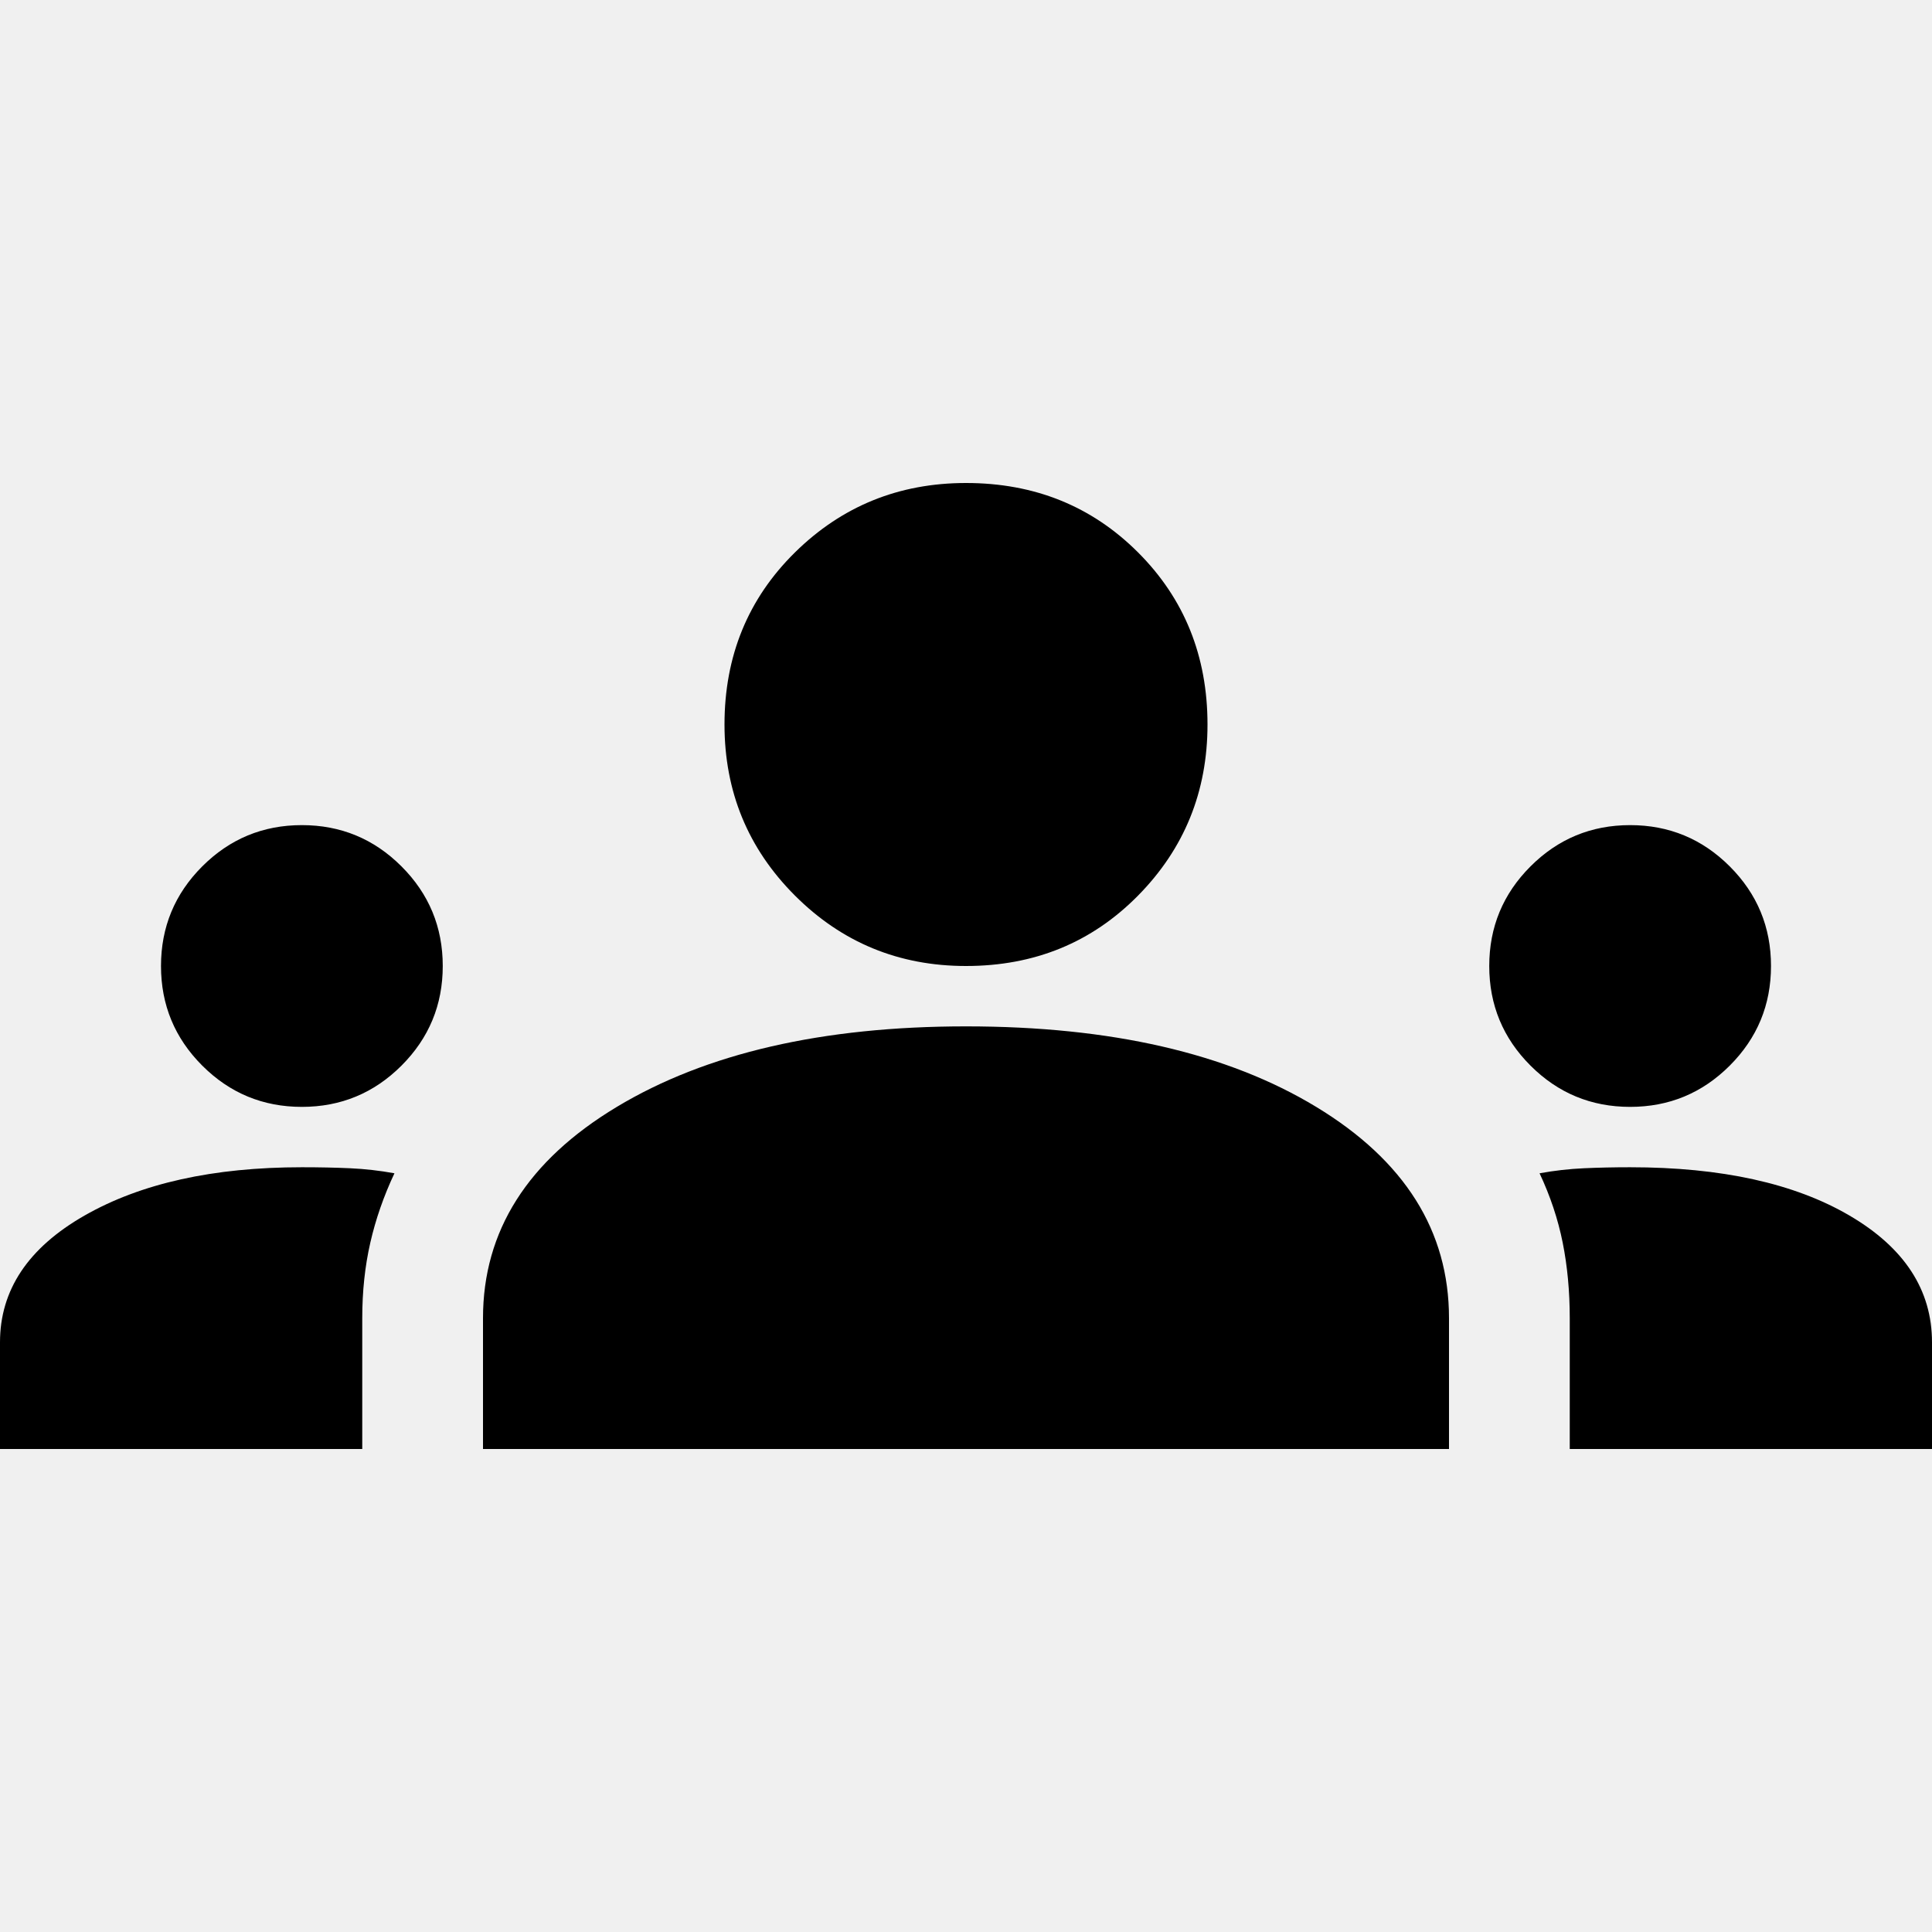
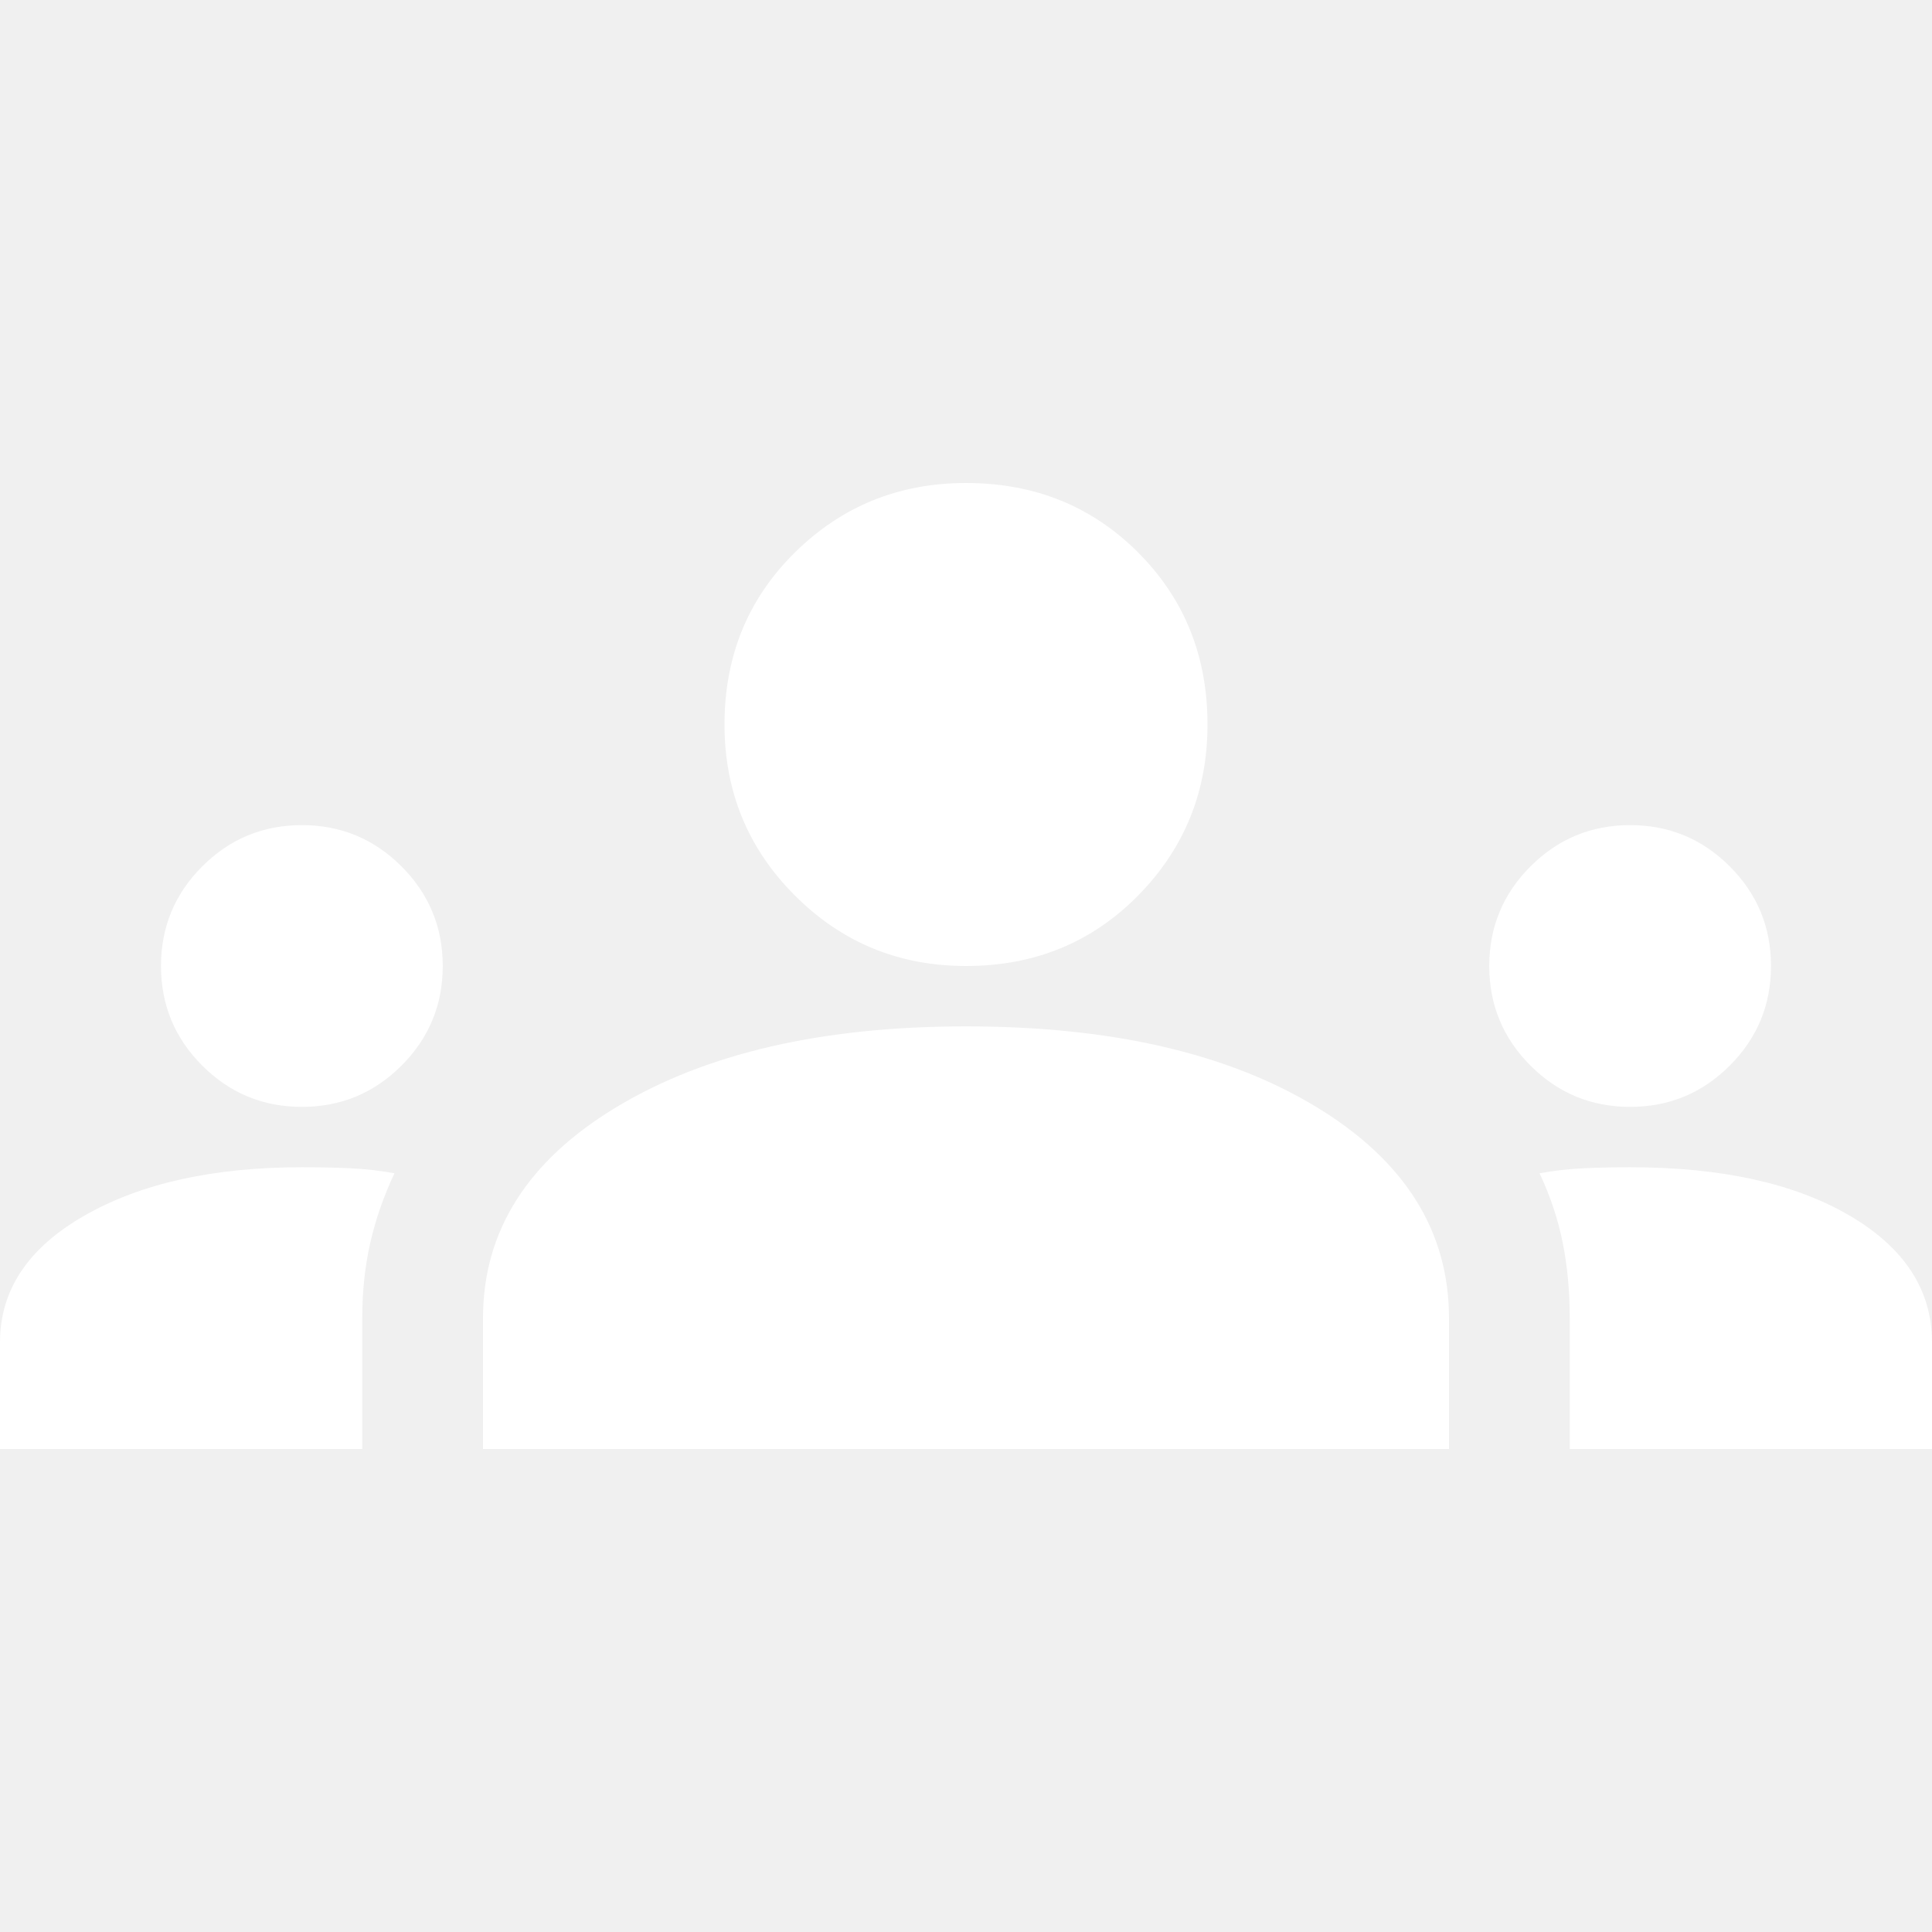
<svg xmlns="http://www.w3.org/2000/svg" height="48" width="48">
-   <path d="M0 36v-2.65q0-1.95 2.1-3.15T7.5 29q.65 0 1.2.025.55.025 1.1.125-.4.85-.6 1.725-.2.875-.2 1.875V36Zm12 0v-3.25q0-3.25 3.325-5.25t8.675-2q5.4 0 8.7 2 3.3 2 3.3 5.25V36Zm27 0v-3.25q0-1-.175-1.875t-.575-1.725q.55-.1 1.1-.125Q39.9 29 40.5 29q3.4 0 5.45 1.2Q48 31.4 48 33.35V36ZM7.5 27.5q-1.45 0-2.475-1.025Q4 25.45 4 24q0-1.45 1.025-2.475Q6.05 20.5 7.5 20.5q1.45 0 2.475 1.025Q11 22.55 11 24q0 1.45-1.025 2.475Q8.95 27.5 7.5 27.5Zm33 0q-1.45 0-2.475-1.025Q37 25.45 37 24q0-1.45 1.025-2.475Q39.05 20.5 40.5 20.5q1.45 0 2.475 1.025Q44 22.55 44 24q0 1.45-1.025 2.475Q41.95 27.5 40.5 27.5ZM24 24q-2.5 0-4.25-1.75T18 18q0-2.55 1.75-4.275Q21.5 12 24 12q2.55 0 4.275 1.725Q30 15.45 30 18q0 2.5-1.725 4.25T24 24Z" />
+   <path fill="#ffffff" d="M0 36v-2.65q0-1.95 2.1-3.15T7.5 29q.65 0 1.2.025.55.025 1.1.125-.4.85-.6 1.725-.2.875-.2 1.875V36Zm12 0v-3.25q0-3.25 3.325-5.25t8.675-2q5.4 0 8.7 2 3.3 2 3.3 5.25V36Zm27 0v-3.25q0-1-.175-1.875t-.575-1.725q.55-.1 1.1-.125Q39.9 29 40.5 29q3.4 0 5.45 1.2Q48 31.4 48 33.35V36ZM7.5 27.5q-1.45 0-2.475-1.025Q4 25.45 4 24q0-1.45 1.025-2.475Q6.05 20.5 7.5 20.5q1.45 0 2.475 1.025Q11 22.55 11 24q0 1.45-1.025 2.475Q8.95 27.5 7.5 27.5Zm33 0q-1.45 0-2.475-1.025Q37 25.45 37 24q0-1.45 1.025-2.475Q39.05 20.5 40.5 20.5q1.45 0 2.475 1.025Q44 22.55 44 24q0 1.45-1.025 2.475Q41.95 27.5 40.5 27.5ZM24 24q-2.5 0-4.25-1.75T18 18q0-2.55 1.75-4.275Q21.5 12 24 12q2.55 0 4.275 1.725Q30 15.45 30 18q0 2.5-1.725 4.25T24 24Z" />
</svg>
